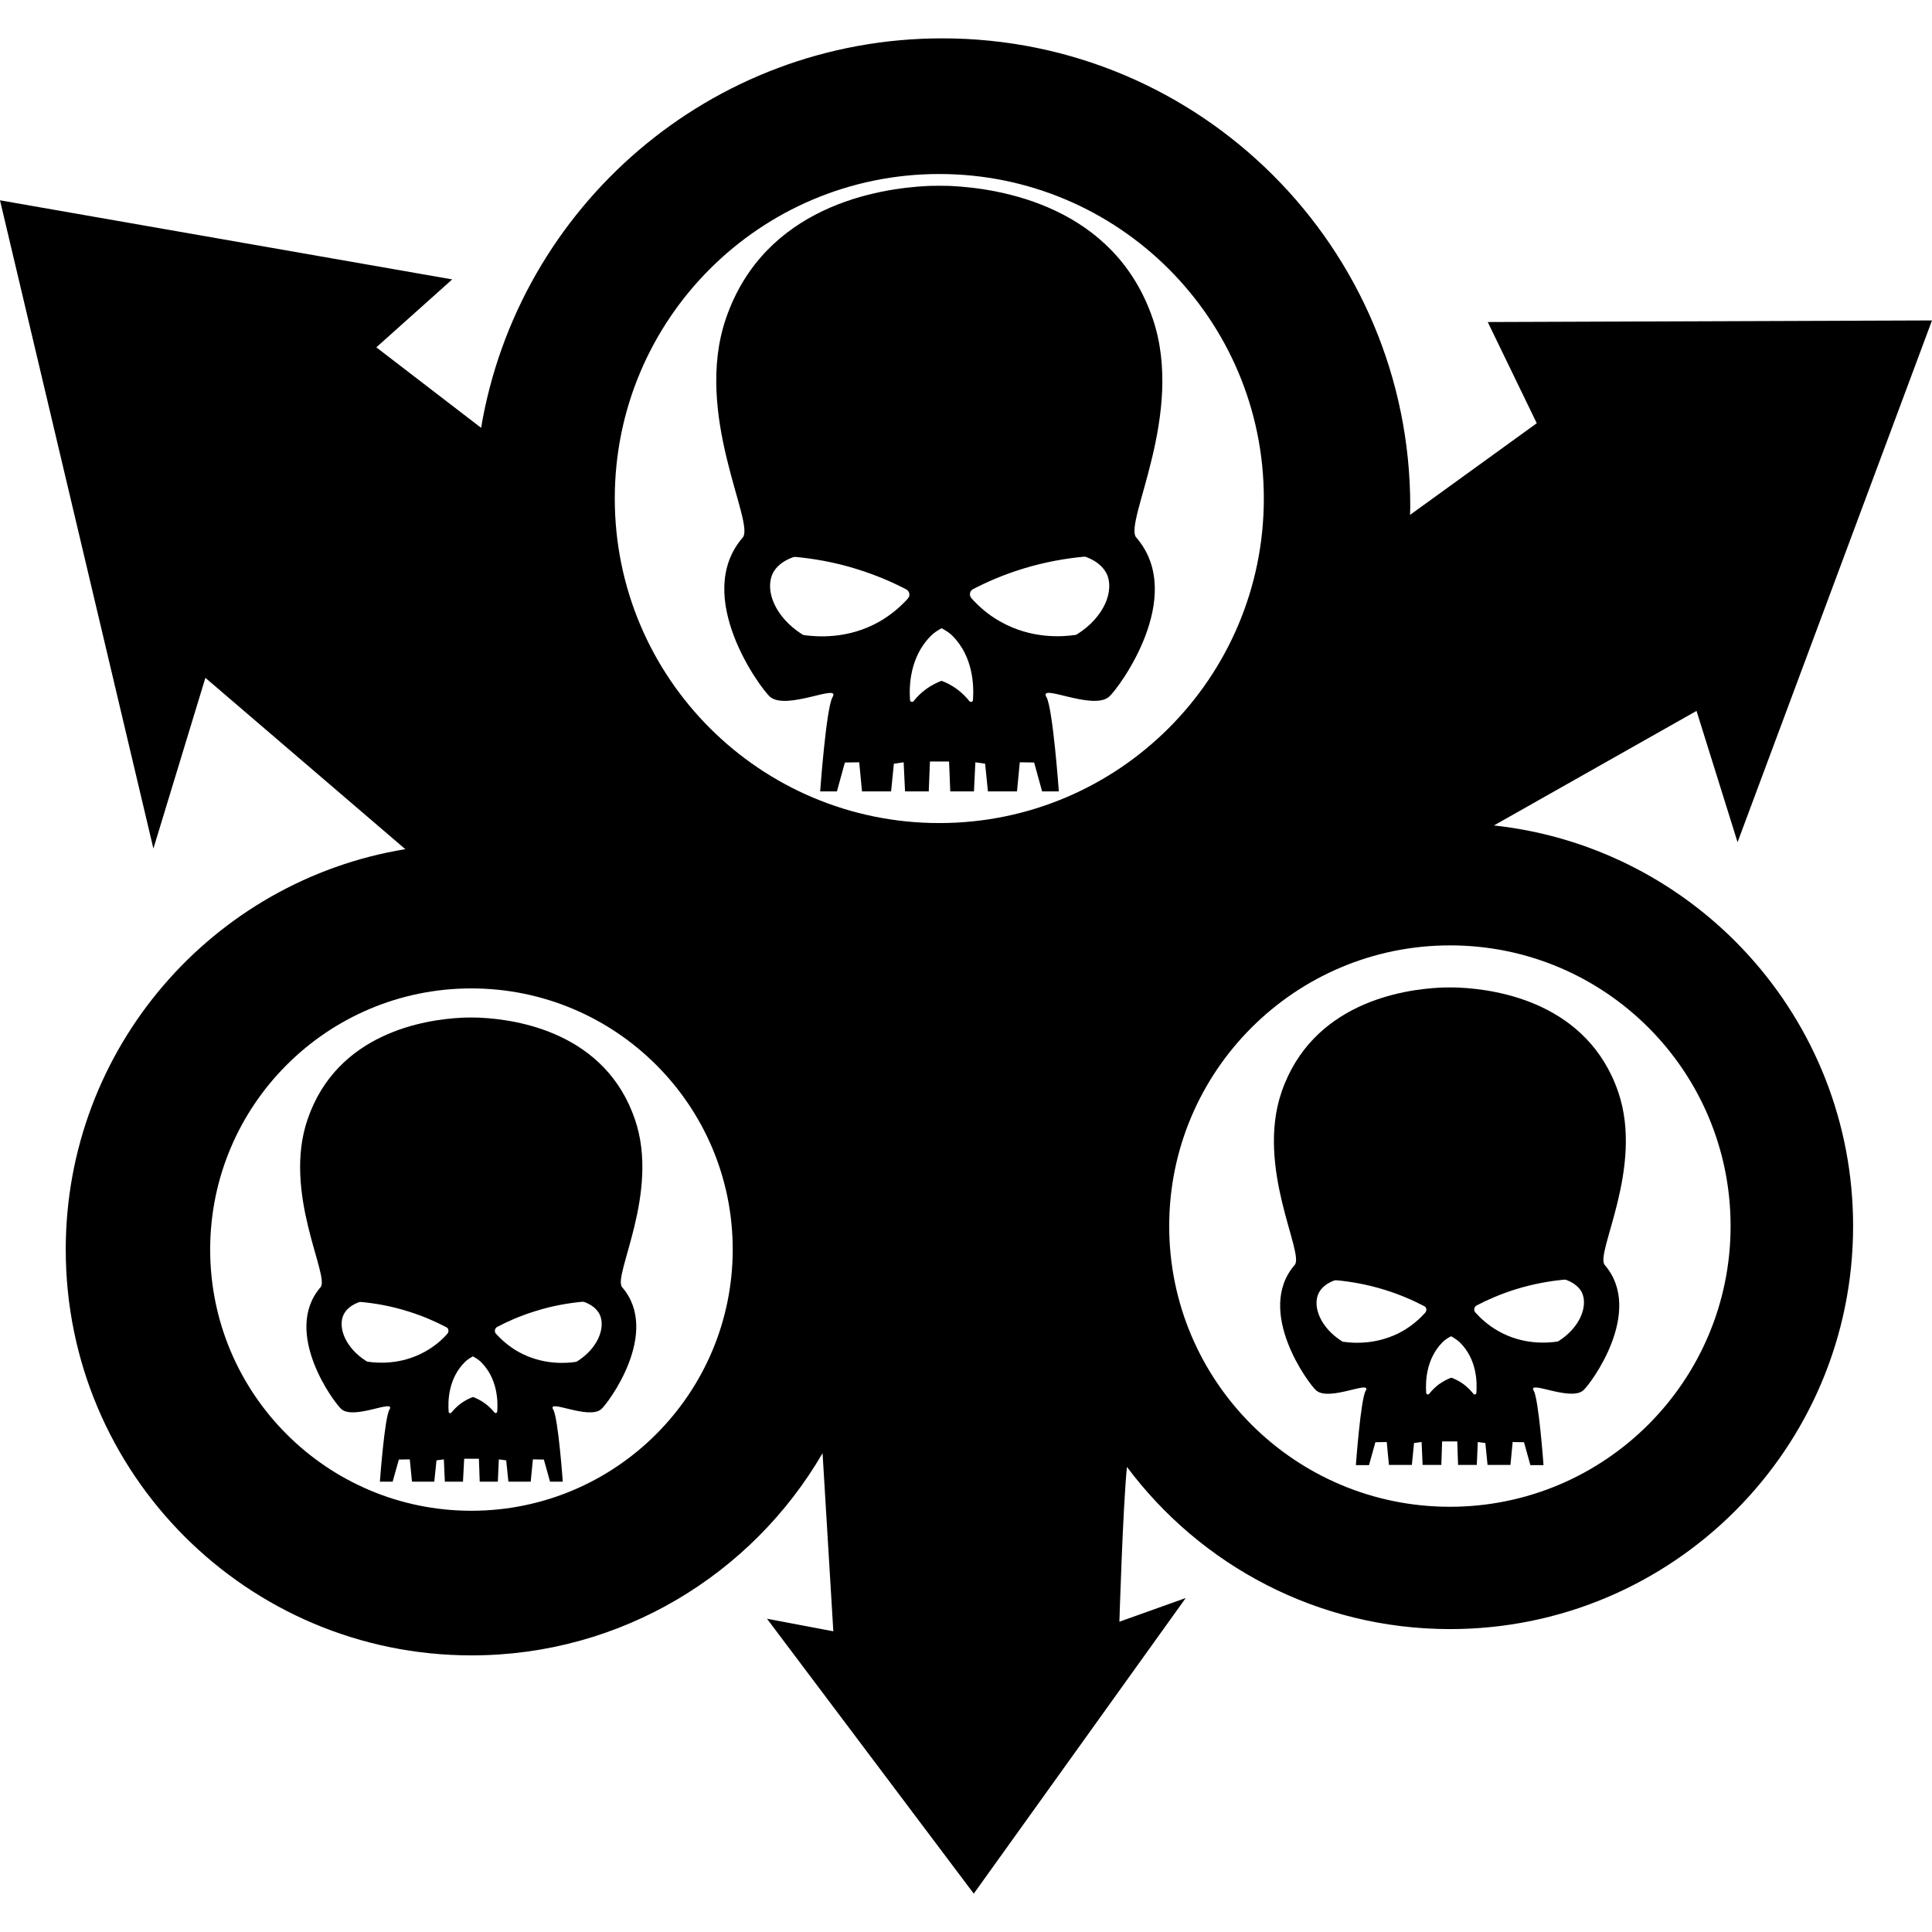
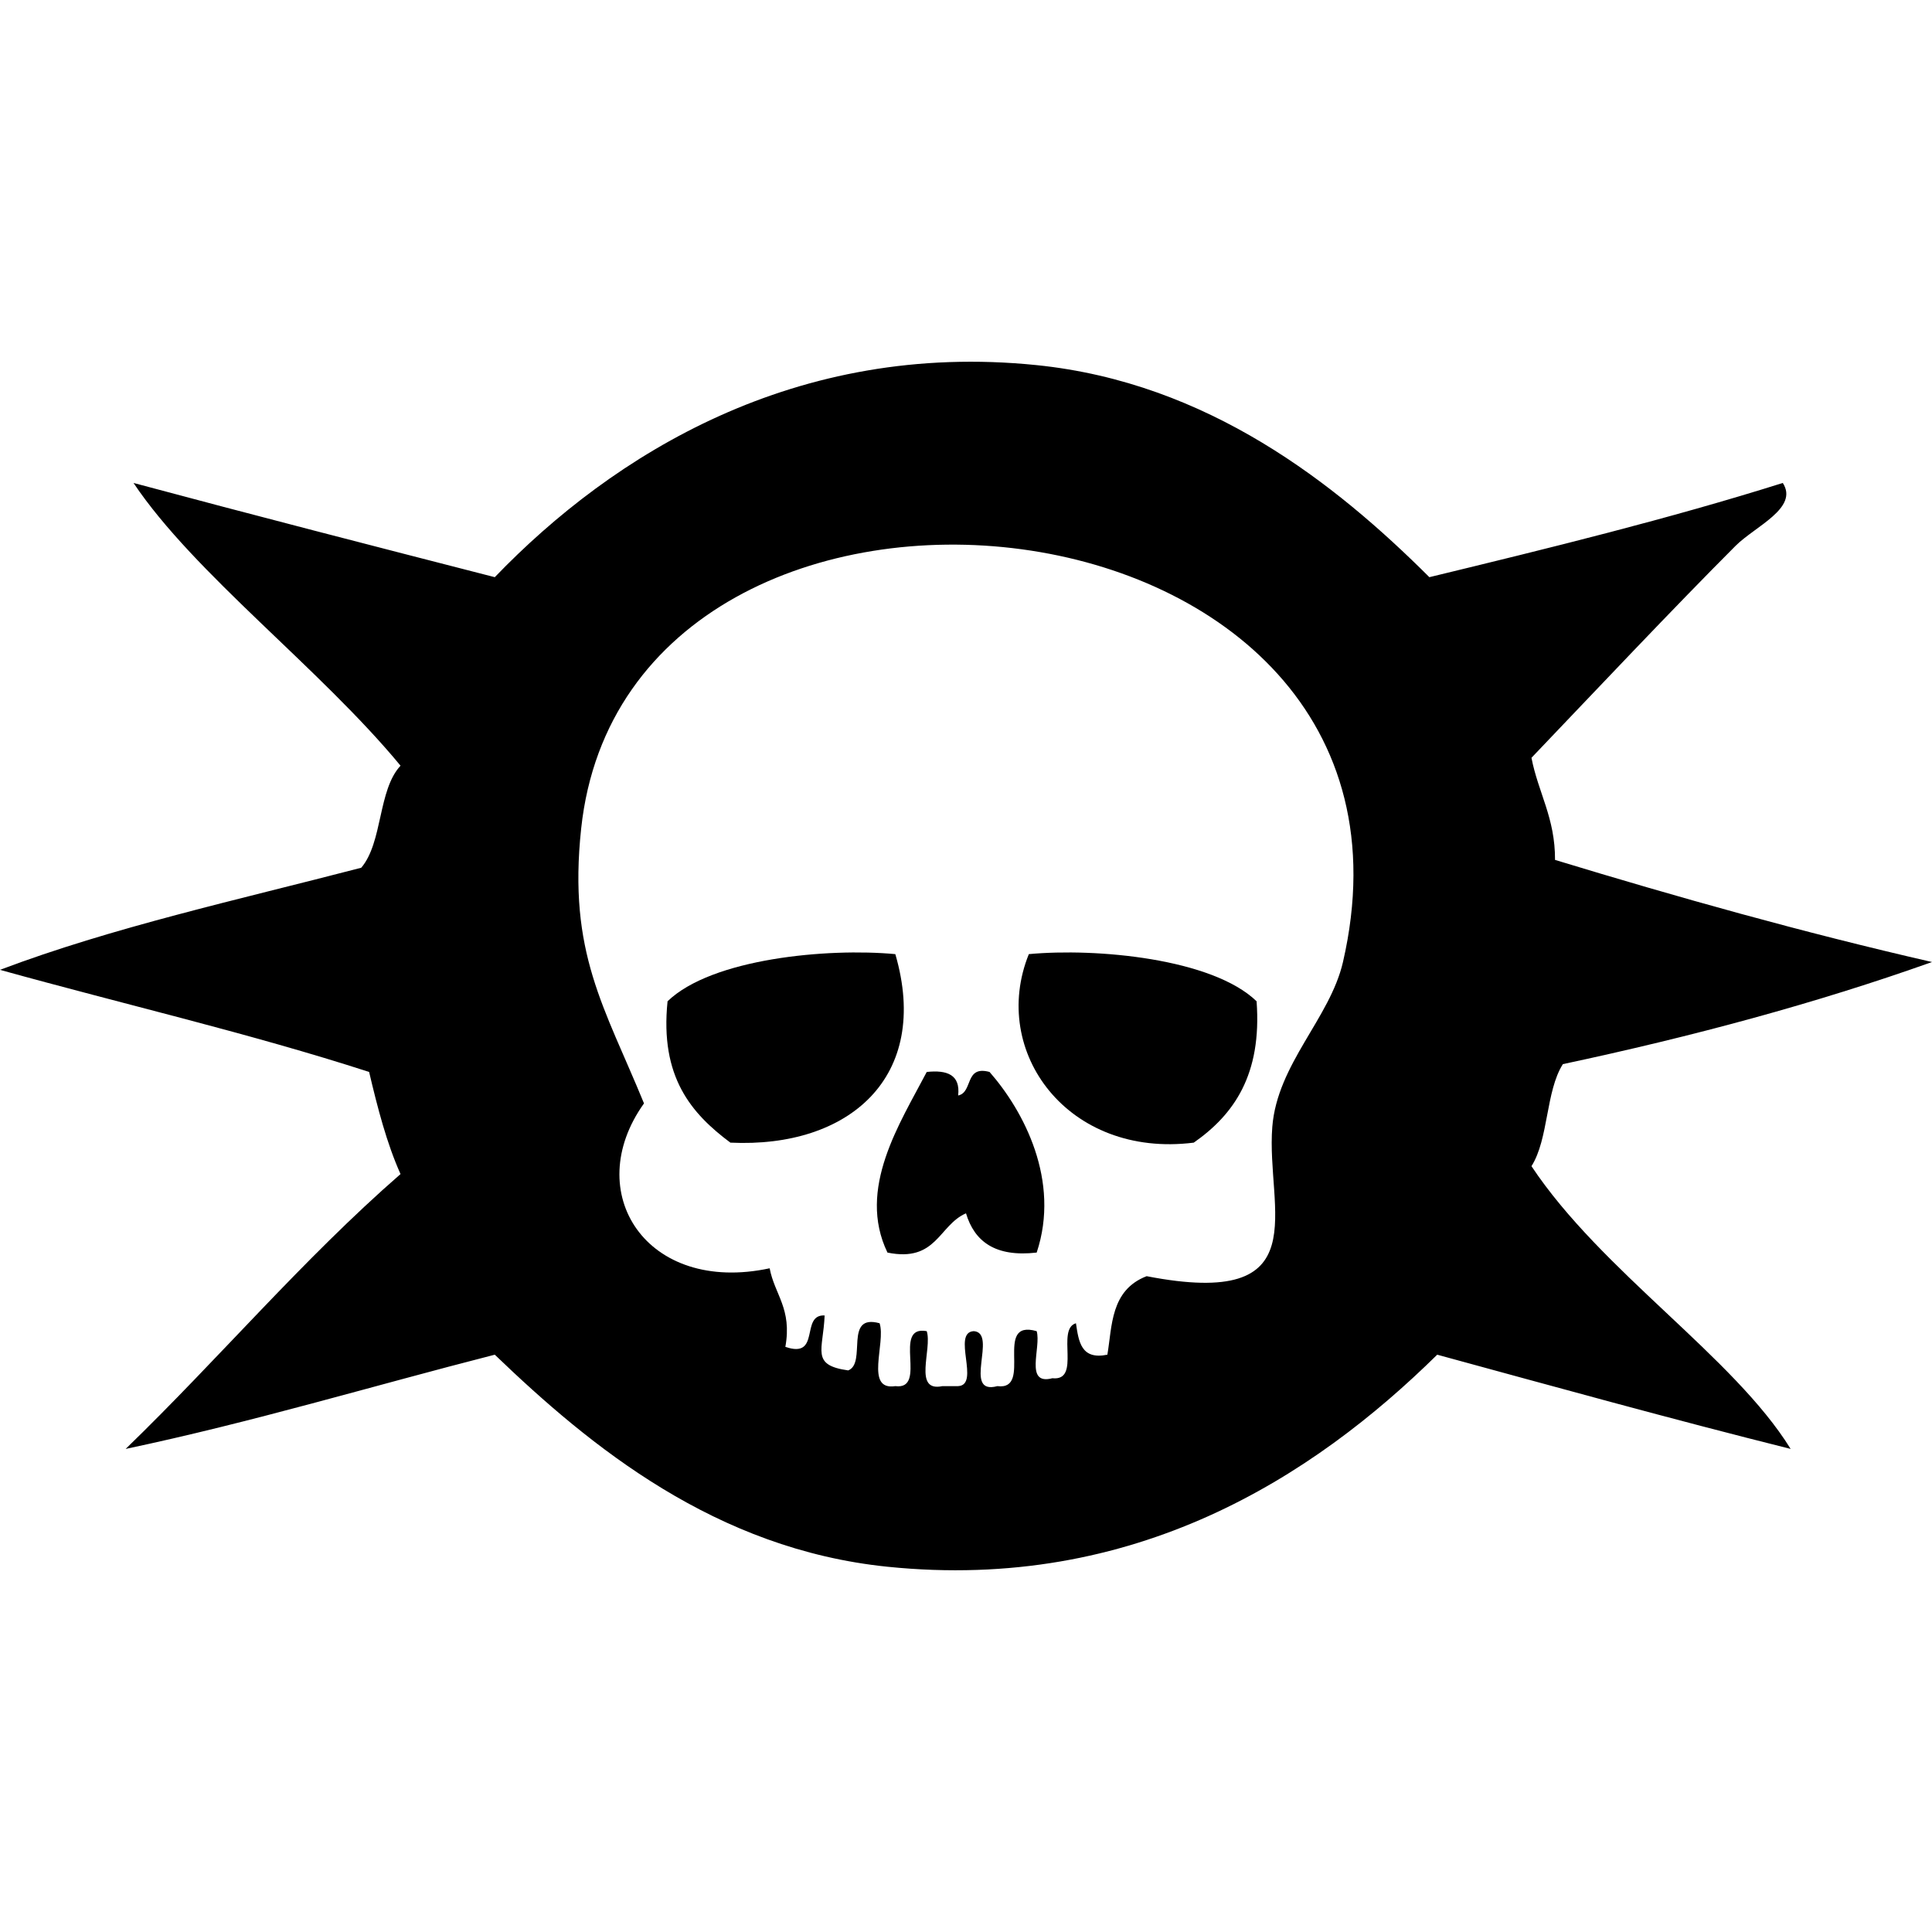
<svg xmlns="http://www.w3.org/2000/svg" version="1.1" x="0" y="0" width="500" height="500" viewBox="0, 0, 500, 500">
  <g id="Layer_1">
-     <path d="M386.626,213.627 L439.06,183.981 L449.68,217.957 L500,82.929 L385.028,83.342 L397.711,109.533 L364.921,133.249 C364.921,132.527 364.972,131.754 364.972,131.032 C364.972,64.163 310.786,9.925 243.865,9.925 C183.904,9.925 134.151,53.49 124.51,110.719 L97.391,89.89 L117.034,72.309 L0,51.841 L39.699,219.607 L53.155,175.423 L104.712,219.607 L104.919,219.762 C55.063,227.908 17.014,271.216 17.014,323.391 C17.014,381.393 64.034,428.413 122.035,428.413 C160.806,428.413 194.679,407.378 212.879,376.083 L215.663,422.175 L198.495,418.927 L252.011,490.075 L306.867,413.565 L289.699,419.7 C289.699,419.7 290.627,389.436 291.658,379.64 C310.683,405.109 341.05,421.608 375.284,421.608 C432.873,421.608 479.583,374.897 479.583,317.308 C479.583,263.534 438.905,219.298 386.626,213.627 z M121.984,390.983 C84.657,390.983 54.393,360.719 54.393,323.391 C54.393,286.064 84.657,255.8 121.984,255.8 C159.311,255.8 189.627,286.013 189.627,323.34 C189.627,360.667 159.363,390.983 121.984,390.983 z M243.091,213.008 C196.69,213.008 159.105,175.423 159.105,129.021 C159.105,82.62 196.69,45.035 243.091,45.035 C289.493,45.035 327.078,82.62 327.078,129.021 C327.078,175.423 289.493,213.008 243.091,213.008 z M375.232,389.952 C335.121,389.952 302.588,357.419 302.588,317.308 C302.588,277.196 335.172,244.664 375.284,244.664 C415.395,244.664 447.876,277.196 447.876,317.308 C447.876,357.419 415.343,389.952 375.232,389.952 z" fill="#000000" />
-     <path d="M164.312,289.673 C156.682,267.349 134.048,263.843 124.252,263.379 C124.252,263.379 123.428,263.328 121.984,263.328 C121.984,263.328 121.984,263.328 121.932,263.328 C121.932,263.328 121.932,263.328 121.881,263.328 C120.437,263.328 119.612,263.379 119.612,263.379 C109.868,263.843 87.235,267.349 79.604,289.673 C73.056,308.749 85.43,330.249 82.955,333.136 C72.902,344.788 86.564,363.245 88.42,364.74 C91.772,367.473 102.495,361.905 100.794,364.792 C99.505,366.957 98.319,383.455 98.319,383.455 L101.619,383.455 L103.217,377.733 L106.053,377.681 L106.62,383.455 L112.394,383.455 L112.961,377.939 L114.869,377.681 L115.127,383.455 L119.819,383.455 L120.128,377.526 L123.943,377.526 L124.149,383.455 L128.841,383.455 L129.099,377.681 L131.006,377.939 L131.574,383.455 L137.348,383.455 L137.915,377.681 L140.751,377.733 L142.349,383.455 L145.649,383.455 C145.649,383.455 144.463,366.957 143.174,364.792 C141.473,361.905 152.196,367.473 155.548,364.74 C157.404,363.193 171.066,344.788 161.013,333.136 C158.486,330.197 170.86,308.698 164.312,289.673 z M115.797,345.148 C114.508,346.644 112.601,348.345 110.023,349.789 C103.836,353.243 97.752,352.779 95.277,352.418 C95.123,352.418 94.968,352.366 94.813,352.263 C89.4,348.861 87.338,343.499 88.936,340.199 C89.194,339.683 90.07,338.034 92.906,337.002 C93.06,336.951 93.215,336.951 93.421,336.951 C96.824,337.26 101.052,337.931 105.743,339.426 C109.559,340.611 112.755,342.055 115.436,343.447 C116.106,343.705 116.261,344.581 115.797,345.148 z M128.686,365.307 C128.686,365.668 128.171,365.823 127.965,365.565 C127.397,364.843 126.573,363.967 125.49,363.193 C124.356,362.369 123.273,361.853 122.396,361.544 C121.571,361.853 120.437,362.369 119.303,363.193 C118.22,363.967 117.447,364.843 116.828,365.565 C116.57,365.874 116.106,365.72 116.106,365.307 C115.9,362.472 116.055,356.749 120.283,352.521 C120.85,351.954 121.52,351.49 122.396,351.026 C123.221,351.49 123.943,351.954 124.51,352.521 C128.738,356.749 128.893,362.523 128.686,365.307 z M149.361,352.315 C149.206,352.418 149.051,352.47 148.897,352.47 C146.422,352.831 140.338,353.294 134.151,349.84 C131.574,348.397 129.717,346.644 128.377,345.2 C127.861,344.633 128.016,343.756 128.686,343.396 C131.316,342.004 134.564,340.56 138.379,339.374 C143.071,337.879 147.35,337.209 150.701,336.899 C150.856,336.899 151.011,336.899 151.217,336.951 C154.052,337.982 154.929,339.683 155.187,340.147 C156.785,343.55 154.774,348.912 149.361,352.315 z" fill="#000000" />
-     <path d="M418.798,282.61 C410.909,259.615 387.657,256.058 377.604,255.594 C377.604,255.594 376.727,255.542 375.284,255.542 C375.284,255.542 375.284,255.542 375.232,255.542 C375.232,255.542 375.232,255.542 375.18,255.542 C373.685,255.542 372.86,255.594 372.86,255.594 C362.807,256.058 339.555,259.667 331.666,282.61 C324.964,302.202 337.647,324.371 335.069,327.361 C324.706,339.323 338.781,358.347 340.689,359.894 C344.143,362.729 355.176,357.007 353.423,359.945 C352.134,362.214 350.897,379.176 350.897,379.176 L354.3,379.176 L355.95,373.247 L358.888,373.196 L359.456,379.125 L365.385,379.125 L365.952,373.453 L367.911,373.196 L368.169,379.125 L373.015,379.125 L373.221,373.041 L377.14,373.041 L377.346,379.125 L382.192,379.125 L382.45,373.196 L384.409,373.453 L384.976,379.125 L390.905,379.125 L391.472,373.196 L394.411,373.247 L396.061,379.176 L399.464,379.176 C399.464,379.176 398.226,362.214 396.938,359.945 C395.185,357.007 406.218,362.678 409.672,359.894 C411.58,358.347 425.655,339.374 415.292,327.361 C412.766,324.319 425.5,302.202 418.798,282.61 z M368.839,339.735 C367.498,341.23 365.539,343.035 362.91,344.53 C356.568,348.087 350.278,347.623 347.752,347.262 C347.597,347.262 347.391,347.211 347.288,347.108 C341.72,343.602 339.606,338.085 341.256,334.682 C341.514,334.167 342.442,332.414 345.329,331.383 C345.484,331.331 345.69,331.331 345.845,331.331 C349.35,331.641 353.733,332.362 358.528,333.858 C362.446,335.095 365.746,336.538 368.478,337.982 C369.2,338.24 369.355,339.116 368.839,339.735 z M382.089,360.461 C382.089,360.873 381.574,361.028 381.316,360.719 C380.697,359.945 379.872,359.069 378.789,358.244 C377.604,357.368 376.469,356.852 375.593,356.543 C374.716,356.852 373.582,357.419 372.396,358.244 C371.314,359.069 370.489,359.945 369.87,360.719 C369.612,361.028 369.148,360.873 369.097,360.461 C368.891,357.574 369.045,351.645 373.376,347.314 C373.943,346.747 374.665,346.283 375.541,345.819 C376.366,346.283 377.14,346.798 377.707,347.314 C382.192,351.645 382.295,357.574 382.089,360.461 z M403.382,347.056 C403.227,347.159 403.073,347.211 402.918,347.211 C400.392,347.572 394.102,348.087 387.76,344.478 C385.131,342.983 383.172,341.179 381.831,339.683 C381.316,339.116 381.47,338.188 382.192,337.827 C384.925,336.384 388.276,334.94 392.143,333.703 C396.989,332.208 401.371,331.486 404.826,331.177 C404.98,331.177 405.187,331.177 405.341,331.228 C408.229,332.311 409.157,334.012 409.414,334.528 C411.013,338.034 408.899,343.55 403.382,347.056 z" fill="#000000" />
-     <path d="M298.309,82.414 C288.307,53.284 258.816,48.747 246.082,48.128 C246.082,48.128 244.999,48.077 243.143,48.077 C243.143,48.077 243.143,48.077 243.091,48.077 C243.091,48.077 243.091,48.077 243.04,48.077 C241.184,48.077 240.101,48.128 240.101,48.128 C227.366,48.747 197.876,53.284 187.874,82.414 C179.367,107.264 195.504,135.363 192.205,139.127 C179.109,154.284 196.948,178.362 199.319,180.372 C203.702,183.93 217.674,176.712 215.457,180.424 C213.807,183.259 212.26,204.81 212.26,204.81 L216.591,204.81 L218.653,197.334 L222.365,197.283 L223.087,204.81 L230.615,204.81 L231.336,197.644 L233.863,197.283 L234.224,204.81 L240.359,204.81 L240.668,197.077 L245.618,197.077 L245.927,204.81 L252.062,204.81 L252.423,197.283 L254.949,197.644 L255.671,204.81 L263.199,204.81 L263.92,197.283 L267.632,197.334 L269.695,204.81 L274.026,204.81 C274.026,204.81 272.479,183.311 270.829,180.424 C268.612,176.66 282.584,183.93 286.966,180.372 C289.39,178.362 307.228,154.336 294.081,139.127 C290.678,135.363 306.816,107.264 298.309,82.414 z M234.997,154.852 C233.296,156.759 230.821,159.028 227.47,160.935 C219.427,165.472 211.435,164.802 208.239,164.39 C208.033,164.39 207.826,164.286 207.62,164.183 C200.557,159.698 197.876,152.789 199.99,148.407 C200.299,147.737 201.485,145.571 205.197,144.231 C205.403,144.179 205.609,144.128 205.816,144.128 C210.301,144.54 215.818,145.417 221.901,147.324 C226.851,148.871 231.079,150.727 234.533,152.531 C235.409,152.995 235.616,154.13 234.997,154.852 z M251.804,181.146 C251.804,181.661 251.186,181.816 250.876,181.455 C250.103,180.475 249.072,179.393 247.68,178.362 C246.185,177.279 244.741,176.557 243.658,176.196 C242.576,176.609 241.132,177.279 239.637,178.362 C238.245,179.393 237.214,180.475 236.44,181.455 C236.131,181.816 235.512,181.661 235.512,181.146 C235.255,177.485 235.461,169.958 240.978,164.493 C241.699,163.771 242.627,163.152 243.71,162.585 C244.793,163.204 245.721,163.771 246.443,164.493 C251.908,169.958 252.062,177.485 251.804,181.146 z M278.769,164.132 C278.563,164.235 278.408,164.338 278.15,164.338 C274.902,164.802 266.962,165.421 258.919,160.884 C255.568,159.028 253.093,156.708 251.392,154.8 C250.773,154.078 250.928,152.944 251.804,152.48 C255.259,150.675 259.486,148.819 264.436,147.273 C270.571,145.365 276.088,144.489 280.522,144.076 C280.728,144.076 280.934,144.076 281.14,144.179 C284.801,145.52 285.987,147.737 286.348,148.355 C288.513,152.738 285.832,159.698 278.769,164.132 z" fill="#000000" />
+     <path d="M347.561,248.97 C344.203,263.533 330.556,275.326 329.269,291.647 C327.585,312.977 341.39,338.942 296.749,330.275 C287.348,333.898 287.844,343.258 286.586,350.592 C279.772,351.996 279.156,347.183 278.456,342.458 C273.211,343.986 279.941,357.501 272.357,356.684 C265.013,358.62 269.523,348.692 268.292,344.501 C256.925,341.251 267.5,359.952 258.13,358.727 C248.855,361.231 258.32,344.98 252.033,344.501 C246.211,344.767 253.789,358.442 247.967,358.727 C246.612,358.727 245.257,358.727 243.904,358.727 C236.175,360.36 241.318,349.118 239.839,344.501 C230.721,342.831 240.274,359.828 231.708,358.727 C223.691,359.97 229.316,347.556 227.641,342.458 C218.282,339.883 224.4,352.777 219.512,354.66 C209.737,353.292 213.05,349.438 213.415,340.434 C207.009,340.132 212.556,351.765 203.251,348.568 C205.024,338.658 200.474,335.07 199.186,328.233 C167.288,335.07 150.219,308.573 166.666,285.556 C156.431,260.55 146.951,246.608 150.407,214.41 C162.491,101.829 376.649,122.786 347.561,248.97 z M396.343,301.806 C400.809,294.755 400.003,282.43 404.471,275.397 C437.991,268.258 470.028,259.644 500,248.97 C466.37,241.263 434.13,232.187 402.44,222.544 C402.489,211.657 398.099,205.21 396.343,196.117 C412.286,179.423 433.088,157.347 449.187,141.239 C454.234,136.195 465.592,131.471 461.383,124.988 C432.022,134.241 401.008,141.843 369.919,149.373 C345.585,125.095 312.608,99.041 268.292,94.495 C205.956,88.11 158.695,117.529 128.049,149.373 C96.784,141.345 65.538,133.3 34.552,124.988 C50.31,148.52 82.822,172.922 103.657,198.159 C97.781,204.464 99.093,217.979 93.495,224.568 C61.765,232.827 28.993,240.019 0,250.995 C31.806,259.839 64.831,267.476 95.529,277.422 C97.726,286.746 100.088,295.892 103.657,303.848 C78.311,325.924 56.622,351.658 32.52,374.977 C65.518,368.015 96.202,358.727 128.049,350.592 C152.932,374.515 185.261,400.924 229.675,405.471 C293.667,412.024 339.797,382.258 371.951,350.592 C402.299,358.869 432.521,367.251 463.415,374.977 C448.67,351.108 414.474,329.085 396.343,301.806" fill="#000000" />
+     <path d="M231.708,246.928 C240.988,278.718 219.743,297.188 189.024,295.714 C178.942,288.184 170.738,278.771 172.765,259.129 C184.225,248.047 214.238,245.294 231.708,246.928" fill="#000000" />
+     <path d="M325.203,259.129 C326.612,278.15 319.309,288.468 308.944,295.714 C276.447,299.799 256.043,272.236 266.26,246.928 C283.73,245.294 313.743,248.047 325.203,259.129" fill="#000000" />
+     <path d="M239.839,277.422 C245.152,276.853 248.58,278.168 247.967,283.513 C251.883,282.696 249.573,275.646 256.098,277.422 C264.946,287.509 274.49,305.553 268.292,324.166 C257.577,325.391 252.192,321.306 249.999,314.007 C242.916,317.08 242.421,326.759 229.675,324.166 C221.709,307.649 232.935,290.653 239.839,277.422" fill="#000000" />
  </g>
</svg>
